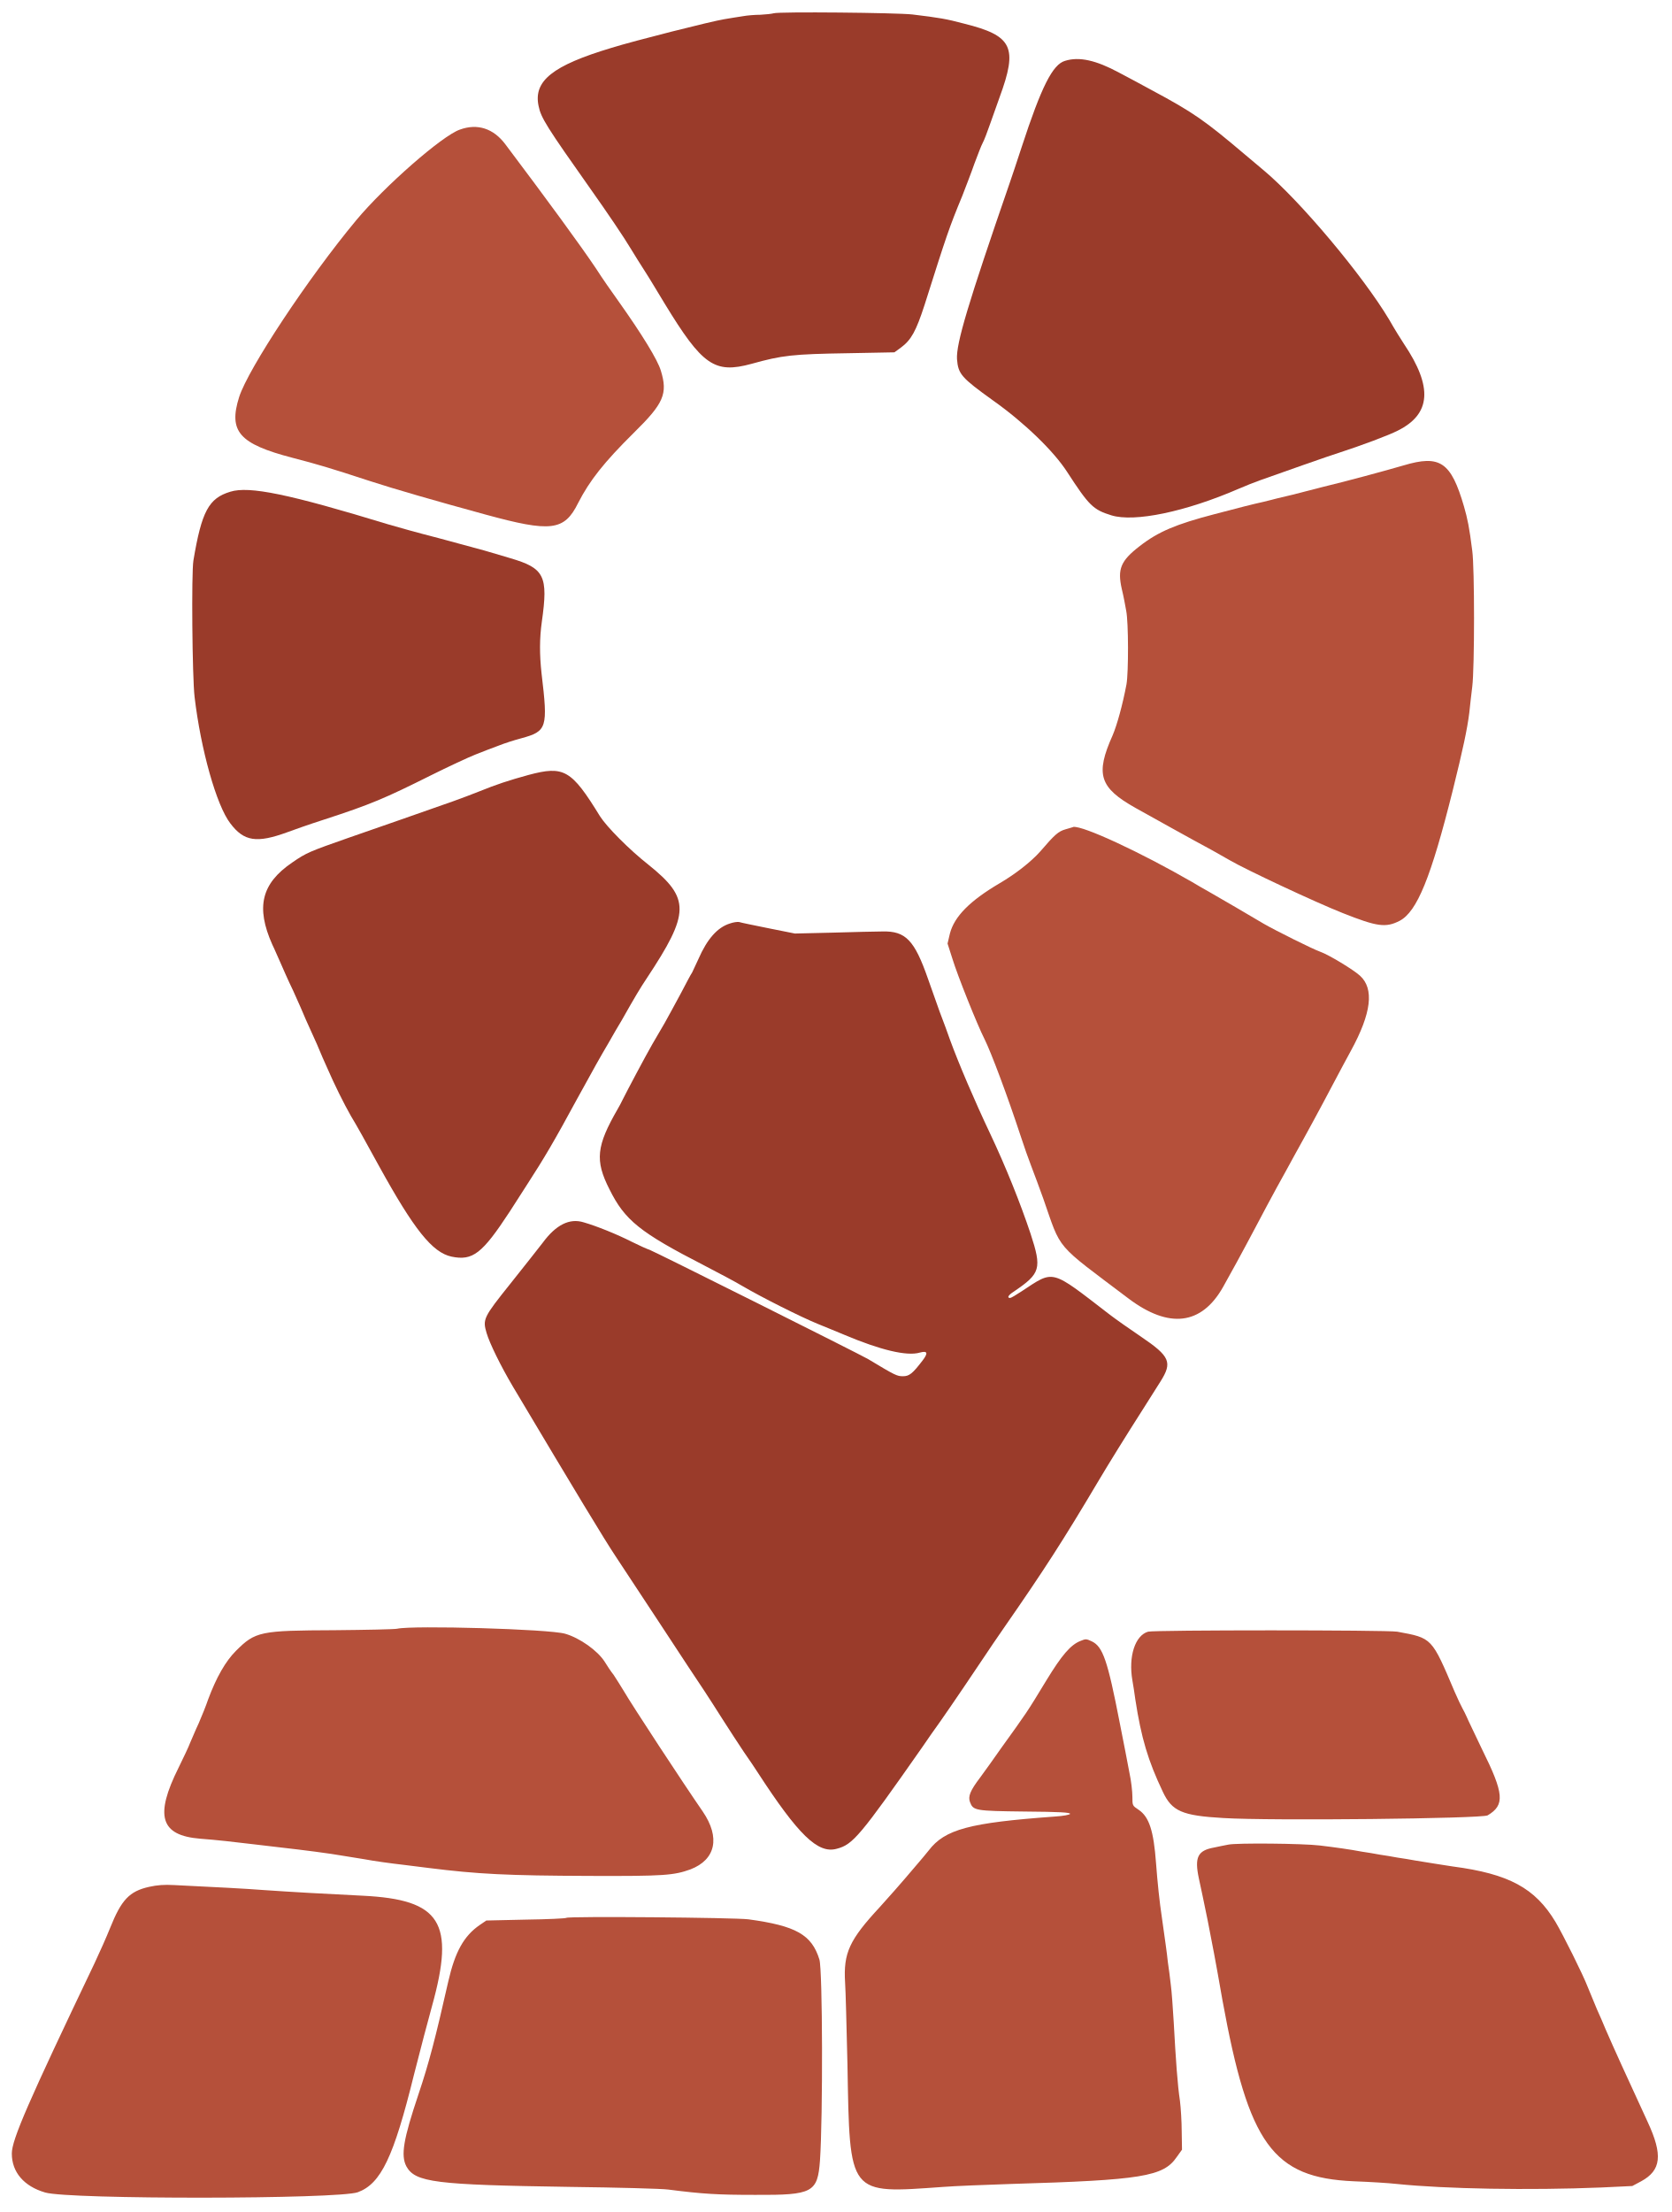
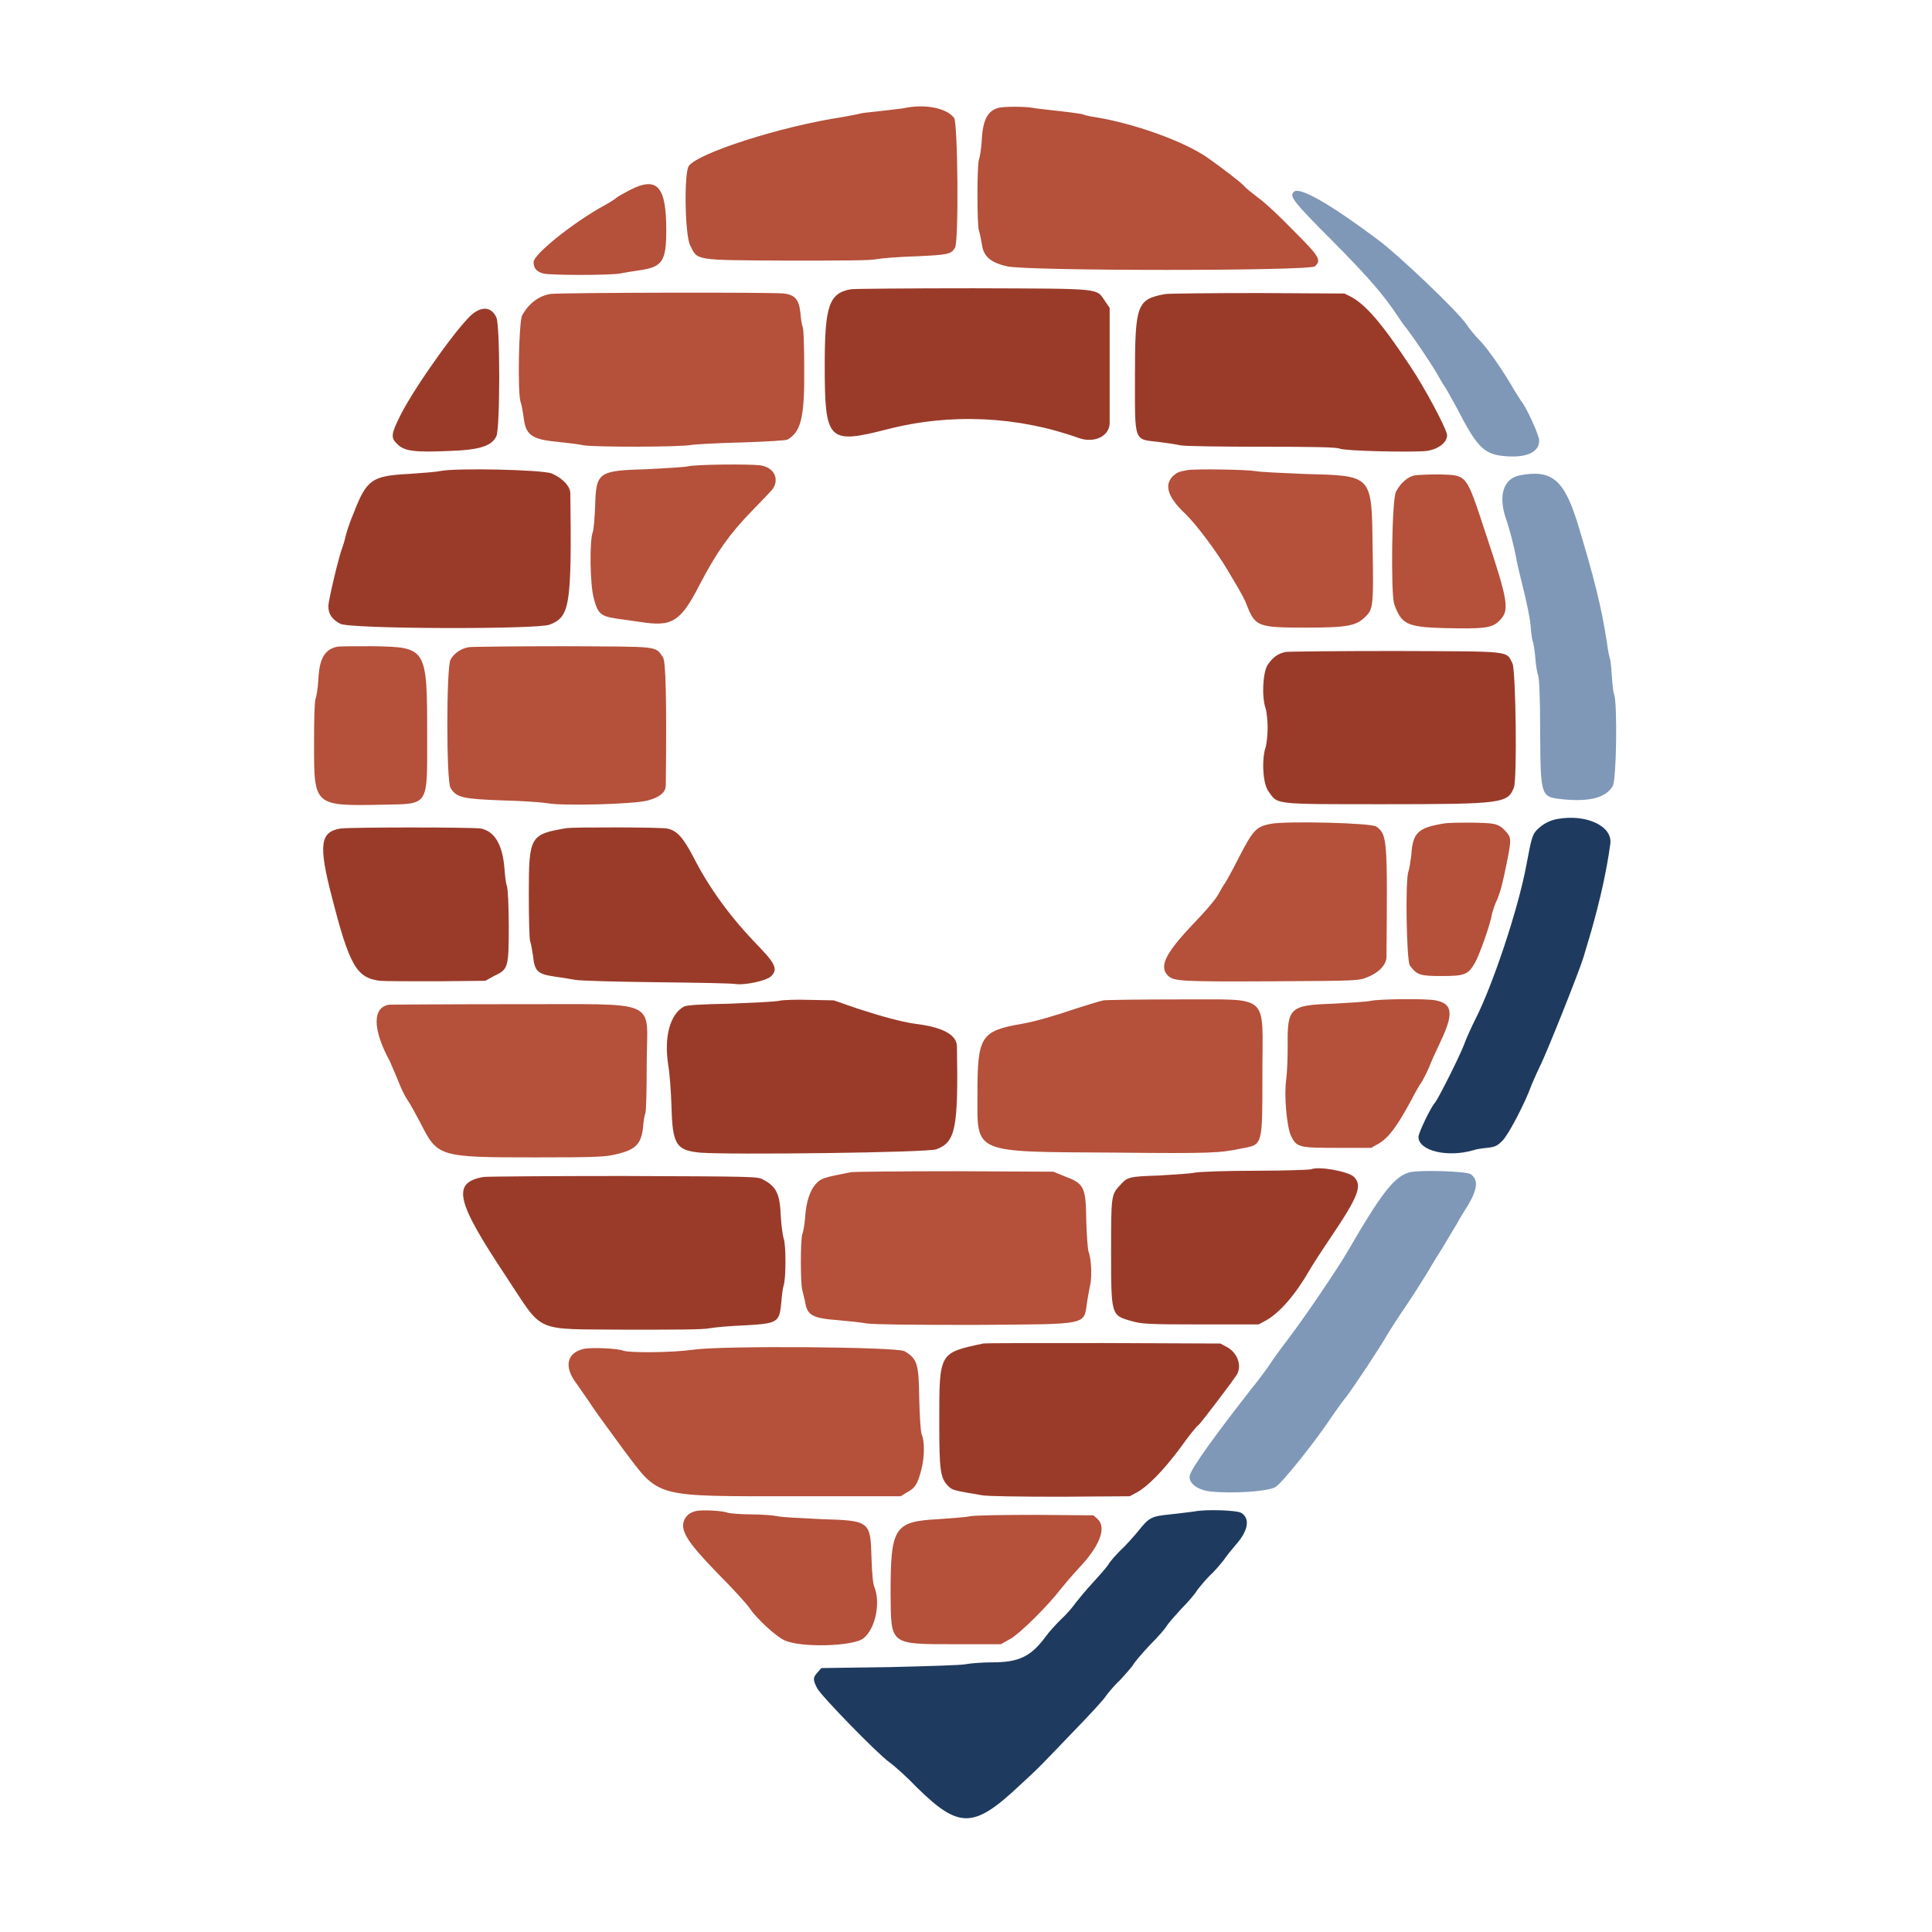
- <svg xmlns="http://www.w3.org/2000/svg" viewBox="1187 1102 566 749" width="566" height="749">
-   <path d="M 1342.7 1145.9 C 1336.7 1148, 1317.3 1165, 1307.7 1176.5 C 1291.3 1196.2, 1271.1 1226.8, 1268 1236.4 C 1264.3 1248.1, 1268 1252.3, 1286 1257 C 1294.5 1259.2, 1298.9 1260.5, 1312 1264.8 C 1320.9 1267.7, 1334.5 1271.6, 1351.3 1276.2 C 1373.6 1282.3, 1378.1 1281.8, 1382.8 1272.3 C 1386.7 1264.7, 1391.5 1258.6, 1401.7 1248.5 C 1411.8 1238.6, 1413.2 1235.3, 1410.8 1227.5 C 1409.7 1223.8, 1404.4 1215.2, 1396.6 1204.2 C 1394.3 1201, 1390.8 1196, 1388.9 1193 C 1383.6 1185.1, 1372.7 1170.2, 1358.1 1150.8 C 1354.1 1145.5, 1348.7 1143.7, 1342.7 1145.9 M 1662.3 1259.6 C 1656.5 1261.3, 1642.5 1265.1, 1635.3 1266.8 C 1632.5 1267.5, 1627.8 1268.7, 1624.8 1269.5 C 1621.7 1270.2, 1617.3 1271.3, 1615 1271.9 C 1610.9 1272.8, 1606.7 1273.9, 1598.3 1276.1 C 1585.3 1279.5, 1579.3 1282, 1573 1286.9 C 1566.5 1291.9, 1565.4 1294.7, 1566.9 1301.4 C 1567.5 1303.8, 1568.1 1307.1, 1568.4 1308.8 C 1569.2 1312.7, 1569.2 1329.8, 1568.5 1333.7 C 1567.2 1340.6, 1565.3 1347.5, 1563.8 1351 C 1557.9 1364.2, 1559.3 1368.7, 1571.6 1375.6 C 1577 1378.6, 1590.4 1386.1, 1597.5 1389.9 C 1600.1 1391.4, 1602.8 1392.9, 1603.5 1393.3 C 1608.8 1396.4, 1632.2 1407.4, 1641.8 1411.2 C 1653.4 1415.8, 1656.3 1416.2, 1661 1413.8 C 1666.9 1410.7, 1671.6 1399.2, 1679 1369.6 C 1682.5 1355.5, 1683.9 1348.9, 1684.6 1343.3 C 1684.8 1341.1, 1685.3 1337.1, 1685.6 1334.5 C 1686.4 1328.2, 1686.4 1294.2, 1685.6 1288.5 C 1684.6 1280.5, 1684 1277.7, 1682.8 1273.5 C 1678.4 1258.4, 1674.7 1255.9, 1662.3 1259.6 M 1547.9 1382.8 C 1545.4 1383.5, 1544.2 1384.6, 1539.3 1390.3 C 1536.1 1393.9, 1530.8 1398, 1525.5 1401.1 C 1515.5 1407, 1510.2 1412.3, 1508.7 1418.1 L 1507.9 1421.5 1509.5 1426.5 C 1511.3 1432.4, 1518 1449.1, 1520.4 1453.8 C 1522.7 1458.4, 1528.3 1473.4, 1532.6 1486.5 C 1533.7 1489.9, 1535.4 1494.7, 1536.3 1497 C 1537.2 1499.3, 1539 1504.2, 1540.3 1507.8 C 1546.6 1525.8, 1543.9 1522.6, 1569.2 1541.7 C 1582.9 1552, 1593.9 1550.7, 1601.2 1537.8 C 1603.2 1534.3, 1607.9 1525.7, 1612.5 1517 C 1614.6 1513, 1617.7 1507.2, 1619.4 1504.1 C 1621.1 1501, 1623.9 1496, 1625.5 1493 C 1627.2 1490, 1629.9 1485, 1631.6 1481.9 C 1633.3 1478.8, 1636.4 1473, 1638.5 1469 C 1640.6 1465, 1643.3 1460, 1644.5 1457.8 C 1651.5 1445, 1652.4 1436.8, 1647.6 1432.4 C 1645.3 1430.3, 1637 1425.3, 1634.2 1424.3 C 1631.8 1423.5, 1618.8 1417, 1615 1414.8 C 1610.5 1412.1, 1600 1406, 1596.5 1404 C 1594.7 1403, 1592.1 1401.5, 1590.8 1400.7 C 1573.1 1390.5, 1553.9 1381.6, 1550.5 1382 C 1550.4 1382.1, 1549.2 1382.4, 1547.9 1382.8 M 1321.5 1653.5 C 1320.6 1653.7, 1311 1653.9, 1300.3 1654 C 1275.1 1654.1, 1273.5 1654.4, 1266.9 1661 C 1263.4 1664.5, 1260.3 1669.9, 1257.5 1677.4 C 1256.8 1679.5, 1255.3 1683.2, 1254.3 1685.5 C 1253.2 1687.8, 1252 1690.8, 1251.4 1692.1 C 1250.9 1693.5, 1249.1 1697.2, 1247.5 1700.5 C 1239.3 1716.9, 1241.3 1723.5, 1254.8 1724.6 C 1260.2 1725, 1266.4 1725.7, 1273 1726.5 C 1275.3 1726.8, 1279.2 1727.2, 1281.5 1727.5 C 1290.2 1728.5, 1298.2 1729.5, 1303.9 1730.5 C 1305.6 1730.8, 1308.4 1731.2, 1310.1 1731.5 C 1313.9 1732.2, 1318.9 1732.9, 1324.1 1733.5 C 1326.3 1733.8, 1329.9 1734.2, 1332.1 1734.5 C 1348.8 1736.6, 1358.8 1737.1, 1386.8 1737.2 C 1412 1737.3, 1415.2 1737, 1420.8 1735 C 1429.4 1731.7, 1431 1724.2, 1425 1715.4 C 1418.5 1706, 1401.1 1679.5, 1398.2 1674.5 C 1397.1 1672.7, 1395.6 1670.3, 1394.8 1669.1 C 1393.9 1668, 1392.6 1666, 1391.8 1664.7 C 1389.4 1660.9, 1383.3 1656.6, 1378.4 1655.2 C 1373 1653.6, 1326.7 1652.3, 1321.5 1653.5 M 1575.8 1654.5 C 1571.4 1655.8, 1569.1 1662.9, 1570.5 1671 C 1570.8 1672.5, 1571.2 1675.4, 1571.5 1677.5 C 1573.5 1690.5, 1575.8 1698.2, 1580.8 1708.7 C 1583.9 1715.3, 1587.3 1716.8, 1601.3 1717.6 C 1617.4 1718.6, 1688.8 1717.8, 1690.8 1716.7 C 1696.7 1713.2, 1696.4 1709.4, 1688.9 1694.3 C 1686.4 1689, 1684 1684.1, 1683.7 1683.3 C 1683.3 1682.4, 1682.7 1681.2, 1682.3 1680.5 C 1681.9 1679.8, 1680.7 1677.3, 1679.7 1675 C 1671.8 1656.4, 1672.1 1656.7, 1660.2 1654.5 C 1656.5 1653.9, 1578 1653.9, 1575.8 1654.5 M 1553 1657.6 C 1549.6 1658.9, 1546.6 1662.4, 1541.3 1671.1 C 1534.7 1682, 1534.7 1681.9, 1526 1694 C 1523.8 1697.2, 1520.6 1701.6, 1519 1703.8 C 1515.5 1708.4, 1514.8 1710.3, 1515.5 1712.2 C 1516.6 1715.1, 1517.2 1715.2, 1534.1 1715.4 C 1545.8 1715.5, 1549.5 1715.7, 1549.4 1716.2 C 1549.2 1716.5, 1547.3 1716.9, 1544.2 1717.1 C 1515.3 1719.2, 1507 1721.4, 1501.5 1728.6 C 1500.5 1729.8, 1499 1731.7, 1498 1732.8 C 1491.4 1740.6, 1487.8 1744.6, 1485 1747.7 C 1474.6 1758.9, 1472.6 1763.3, 1473.2 1773.3 C 1473.4 1776, 1473.7 1788.5, 1474 1801 C 1474.8 1845.7, 1474.1 1844.8, 1506.5 1842.5 C 1510.2 1842.2, 1520.6 1841.8, 1529.5 1841.5 C 1573.7 1840.2, 1581 1839, 1585.5 1832.4 L 1587.3 1829.9 1587.2 1823.8 C 1587.2 1820.5, 1586.9 1815.7, 1586.6 1813.3 C 1585.8 1808.1, 1585.2 1799.6, 1584.5 1786.8 C 1584.2 1781.8, 1583.8 1776.1, 1583.5 1774 C 1583.3 1771.9, 1582.8 1768.5, 1582.5 1766.3 C 1582.1 1762.5, 1581.7 1760, 1580.5 1751.4 C 1579.7 1746.1, 1579 1739.5, 1578.5 1732.8 C 1577.7 1722, 1576.2 1717.2, 1572.6 1714.8 C 1570.5 1713.4, 1570.5 1713.4, 1570.5 1710.4 C 1570.5 1708.7, 1570.1 1705, 1569.5 1702.3 C 1569 1699.5, 1567.5 1691.9, 1566.2 1685.3 C 1562.1 1664.2, 1560.5 1659.6, 1556.8 1657.8 C 1554.9 1656.9, 1554.7 1656.9, 1553 1657.6 M 1603 1726.6 C 1601.8 1726.8, 1599.6 1727.3, 1598.1 1727.6 C 1592.6 1728.6, 1591.5 1730.9, 1593 1738 C 1593.6 1740.6, 1594.9 1747, 1596 1752.3 C 1597.7 1761.1, 1598.4 1764.4, 1601 1779.3 C 1609.9 1828.1, 1618 1839.4, 1645.5 1840.6 C 1650.9 1840.8, 1657.4 1841.2, 1660 1841.5 C 1676.5 1843.2, 1704.9 1843.7, 1729.3 1842.7 L 1739.8 1842.2 1742.8 1840.6 C 1749.6 1836.9, 1750.2 1831.7, 1745 1820.5 C 1737.3 1803.8, 1733.7 1795.9, 1730.7 1789 C 1730.1 1787.5, 1728.8 1784.5, 1727.8 1782.3 C 1726.9 1780.1, 1725.5 1776.7, 1724.7 1774.8 C 1723.1 1770.6, 1716.3 1757, 1713.8 1752.8 C 1706.9 1741.3, 1698 1736.5, 1679 1734 C 1677.2 1733.7, 1674.3 1733.3, 1672.6 1733 C 1670.9 1732.7, 1668.1 1732.3, 1666.4 1732 C 1664.7 1731.7, 1661.9 1731.2, 1660.3 1731 C 1658.6 1730.7, 1655.9 1730.2, 1654.3 1730 C 1652.6 1729.7, 1649.9 1729.2, 1648.3 1729 C 1644.1 1728.2, 1639 1727.5, 1634 1726.9 C 1628.2 1726.2, 1605.8 1726, 1603 1726.6 M 1237.5 1740.9 C 1230.8 1742.4, 1228.1 1745.3, 1224.3 1754.8 C 1223.1 1757.8, 1220.7 1763.2, 1219 1766.8 C 1196.6 1813.7, 1191 1826.5, 1191 1831.2 C 1191 1837.5, 1195.1 1842.3, 1202.3 1844.4 C 1210.3 1846.8, 1301.7 1846.7, 1308.2 1844.3 C 1316 1841.4, 1320.3 1832.5, 1327.2 1804.5 C 1329.5 1795.5, 1331.9 1786.3, 1333.3 1781.3 C 1341.2 1752.9, 1336.3 1745.2, 1309.8 1743.9 C 1297.3 1743.3, 1285.1 1742.6, 1276.5 1742 C 1270 1741.5, 1260.4 1741, 1246 1740.3 C 1242.6 1740.1, 1240.2 1740.3, 1237.5 1740.9 M 1378.8 1751.4 C 1378.6 1751.6, 1372.4 1751.9, 1365 1752 L 1351.7 1752.3 1349.5 1753.8 C 1344.1 1757.5, 1341.1 1762.9, 1338.8 1773 C 1334.5 1792, 1332.3 1800.5, 1328.7 1811.2 C 1323.6 1826.4, 1322.7 1831.8, 1324.6 1835.5 C 1327.6 1841, 1334.3 1841.8, 1380 1842.5 C 1396.1 1842.7, 1411.1 1843.1, 1413.3 1843.4 C 1425 1844.9, 1430 1845.2, 1442.8 1845.2 C 1462.3 1845.3, 1463.9 1844.4, 1464.7 1833.5 C 1465.7 1818.9, 1465.6 1769, 1464.5 1765.5 C 1461.9 1757.1, 1456.6 1754.1, 1440.5 1751.9 C 1436 1751.3, 1379.4 1750.8, 1378.8 1751.4" fill="#B5503A" fill-rule="evenodd" />
-   <path d="M 1449 1106.5 C 1448.3 1106.7, 1446.3 1106.9, 1444.5 1107 C 1442.8 1107, 1440.1 1107.2, 1438.5 1107.5 C 1437 1107.7, 1434.2 1108.2, 1432.3 1108.5 C 1427.9 1109.2, 1401.8 1115.8, 1394.1 1118.2 C 1374.1 1124.2, 1367.6 1129.4, 1369.4 1137.9 C 1370.2 1141.9, 1372.1 1144.9, 1387 1166 C 1392.6 1173.9, 1398.5 1182.6, 1400.8 1186.5 C 1401.9 1188.3, 1404 1191.7, 1405.5 1194 C 1407 1196.3, 1409.9 1201.2, 1412.1 1204.8 C 1424.9 1225.8, 1429 1228.6, 1441.5 1225.2 C 1451.9 1222.3, 1455.4 1221.9, 1474.3 1221.6 L 1489.9 1221.3 1492.1 1219.7 C 1495.6 1217.1, 1497.2 1214.2, 1500.1 1205.3 C 1507.7 1181.3, 1508.4 1179.2, 1512.9 1168.3 C 1514.1 1165.2, 1516 1160.3, 1517 1157.4 C 1518.1 1154.5, 1519.3 1151.3, 1519.8 1150.4 C 1520.3 1149.5, 1521.4 1146.6, 1522.3 1144 C 1523.2 1141.4, 1524.7 1137.3, 1525.5 1135 C 1531.8 1117.9, 1529.9 1114.1, 1513.5 1110 C 1507.5 1108.4, 1505.1 1108, 1496 1106.9 C 1490.8 1106.3, 1450.7 1105.9, 1449 1106.5 M 1547.7 1122.6 C 1543.5 1123.8, 1539.7 1131.3, 1533 1151.8 C 1531.4 1156.7, 1529.6 1162.1, 1529 1163.8 C 1514.8 1204.9, 1510.8 1218.3, 1511.1 1223.6 C 1511.5 1228.7, 1512.6 1229.9, 1523.3 1237.6 C 1533.9 1245.1, 1543.9 1254.8, 1548.4 1261.8 C 1555.8 1273.2, 1557.2 1274.6, 1563.4 1276.5 C 1571.2 1278.9, 1588.5 1275.3, 1606.5 1267.5 C 1608.6 1266.6, 1611.8 1265.3, 1613.8 1264.6 C 1619.4 1262.6, 1638.1 1256, 1640.5 1255.3 C 1647.9 1252.9, 1657.3 1249.4, 1660.4 1247.8 C 1671.6 1242.2, 1672.3 1233.1, 1662.5 1218.5 C 1661.5 1217, 1659.2 1213.3, 1657.5 1210.3 C 1648.5 1195.2, 1627.2 1169.9, 1615 1159.7 C 1613.2 1158.2, 1610.4 1155.8, 1608.7 1154.4 C 1595 1142.8, 1591.2 1140.1, 1577 1132.5 C 1573.6 1130.6, 1568.6 1128, 1566 1126.6 C 1558.2 1122.4, 1552.5 1121.1, 1547.7 1122.6 M 1265 1268.5 C 1257.7 1270.7, 1255.3 1275.1, 1252.5 1291.8 C 1251.8 1295.9, 1252.1 1331.3, 1252.9 1338 C 1255 1355.8, 1260.3 1374.7, 1265 1380.8 C 1269.6 1386.9, 1273.9 1387.6, 1284.3 1383.8 C 1285.9 1383.2, 1291.5 1381.2, 1296.8 1379.5 C 1312.5 1374.4, 1317.4 1372.3, 1332.8 1364.6 C 1338.8 1361.6, 1345.7 1358.4, 1348 1357.5 C 1350.3 1356.6, 1353.8 1355.2, 1355.8 1354.5 C 1357.8 1353.7, 1361.2 1352.6, 1363.5 1352 C 1372.3 1349.6, 1372.6 1348.5, 1370.4 1330 C 1369.7 1323.6, 1369.7 1318.2, 1370.5 1312.5 C 1372.7 1297, 1371.4 1294.4, 1359.8 1291 C 1356.7 1290.1, 1352.8 1288.9, 1351 1288.4 C 1349.2 1287.9, 1342.2 1286, 1335.5 1284.2 C 1328.8 1282.5, 1321 1280.3, 1318.3 1279.5 C 1284.9 1269.3, 1271.4 1266.5, 1265 1268.5 M 1366 1364.4 C 1359.4 1366.2, 1354.9 1367.7, 1349.5 1369.9 C 1347.2 1370.8, 1343.1 1372.4, 1340.5 1373.3 C 1331.5 1376.5, 1314.2 1382.5, 1305 1385.7 C 1291.9 1390.3, 1290.8 1390.7, 1285.9 1394.1 C 1275.5 1401.2, 1273.6 1409.2, 1279.2 1421.8 C 1280 1423.4, 1281.1 1426.1, 1281.9 1427.8 C 1282.6 1429.4, 1284.5 1433.8, 1286.3 1437.5 C 1288 1441.2, 1289.9 1445.6, 1290.6 1447.3 C 1291.3 1448.9, 1293 1452.6, 1294.3 1455.5 C 1295.5 1458.4, 1297.1 1462.1, 1297.9 1463.8 C 1300.1 1468.9, 1303.4 1475.6, 1305.8 1479.8 C 1308.1 1483.6, 1310.4 1487.8, 1315.4 1496.9 C 1327.2 1518.3, 1333.4 1526.1, 1339.9 1527.5 C 1347.1 1529, 1350.3 1526.5, 1359.6 1512.3 C 1361.4 1509.5, 1364.1 1505.3, 1365.7 1502.8 C 1371.2 1494.3, 1374.6 1488.6, 1382.5 1474 C 1388.2 1463.6, 1390.4 1459.7, 1393 1455.3 C 1394.4 1452.8, 1396.5 1449.2, 1397.6 1447.4 C 1402 1439.6, 1403.8 1436.6, 1406 1433.3 C 1420.7 1411.1, 1420.8 1406.2, 1406.6 1394.8 C 1400 1389.6, 1392.5 1382, 1390.2 1378.4 C 1380.5 1362.6, 1378 1361.2, 1366 1364.4 M 1434.2 1414.7 C 1430 1416, 1426.5 1419.9, 1423.5 1426.8 C 1422.6 1428.7, 1421.7 1430.7, 1421.4 1431.3 C 1421 1431.8, 1419.3 1435.1, 1417.5 1438.5 C 1415.7 1441.9, 1413.2 1446.4, 1412.1 1448.4 C 1410.9 1450.4, 1409.1 1453.6, 1407.9 1455.6 C 1405.6 1459.6, 1399.5 1471.1, 1397.9 1474.3 C 1397.4 1475.4, 1396.6 1476.8, 1396.2 1477.5 C 1389 1490, 1388.4 1494.9, 1393.4 1504.7 C 1398.6 1515.2, 1403.7 1519.3, 1425.5 1530.5 C 1430.3 1533, 1436.2 1536.1, 1438.5 1537.5 C 1445 1541.3, 1458.1 1547.9, 1464 1550.3 C 1466.9 1551.5, 1470.9 1553.1, 1473 1554 C 1485.1 1559.1, 1494.1 1561.3, 1498.5 1560 C 1501.1 1559.3, 1501.4 1560.1, 1499.5 1562.6 C 1496 1567.2, 1494.9 1568, 1492.8 1568 C 1490.8 1568, 1490.3 1567.8, 1481 1562.2 C 1477.5 1560.2, 1408.7 1525.8, 1407 1525.2 C 1406.3 1525, 1403.6 1523.8, 1401 1522.5 C 1395.9 1519.9, 1388.9 1517.1, 1384.7 1515.9 C 1379.9 1514.4, 1375.3 1516.7, 1370.8 1522.8 C 1369.3 1524.7, 1364.4 1531, 1359.9 1536.6 C 1350.7 1548.1, 1350.4 1548.7, 1351.8 1553.4 C 1352.8 1556.8, 1356.5 1564.4, 1360.7 1571.5 C 1382.2 1607.6, 1391.7 1623.3, 1395.5 1629 C 1396.3 1630.2, 1402.8 1640.1, 1410 1651 C 1417.1 1661.9, 1424.1 1672.4, 1425.5 1674.5 C 1426.9 1676.6, 1429.7 1681, 1431.8 1684.3 C 1433.9 1687.6, 1437.1 1692.5, 1438.9 1695.2 C 1440.8 1697.9, 1442.8 1700.9, 1443.5 1702 C 1457.4 1723.4, 1464 1729.8, 1470.4 1728 C 1475.8 1726.6, 1478.2 1723.8, 1499.2 1693.8 C 1501.1 1691, 1503.9 1687, 1505.5 1684.8 C 1508.4 1680.7, 1518.7 1665.5, 1521 1662 C 1521.7 1660.9, 1524.5 1656.8, 1527.2 1652.9 C 1540.6 1633.6, 1547 1623.7, 1559.1 1603.3 C 1562.3 1597.9, 1568.3 1588.2, 1574.5 1578.5 C 1576.3 1575.6, 1578.8 1571.7, 1580 1569.8 C 1584.1 1563.3, 1583.3 1561.3, 1573.4 1554.6 C 1569.7 1552.1, 1565 1548.8, 1562.9 1547.2 C 1542.5 1531.5, 1544.2 1531.9, 1532.9 1539.3 C 1531.1 1540.5, 1529.4 1541.5, 1529.1 1541.5 C 1527.9 1541.5, 1528.5 1540.5, 1530.4 1539.3 C 1539.4 1533.2, 1539.9 1531.6, 1536 1519.7 C 1532.6 1509.5, 1527.6 1497, 1522.3 1485.8 C 1517 1474.6, 1511.7 1462.2, 1508.7 1454 C 1508.1 1452.2, 1506.5 1447.9, 1505.2 1444.5 C 1504 1441.1, 1502.2 1436.1, 1501.3 1433.5 C 1496.7 1420.3, 1493.7 1417.2, 1485.8 1417.4 C 1483.6 1417.4, 1476 1417.6, 1469 1417.8 L 1456.2 1418.1 1447.2 1416.3 C 1442.3 1415.3, 1437.8 1414.4, 1437.3 1414.2 C 1436.7 1414.1, 1435.3 1414.3, 1434.2 1414.7" fill="#9A3B2A" fill-rule="evenodd" />
+ <svg xmlns="http://www.w3.org/2000/svg" viewBox="566.5 63.7 404.8 404.8" width="404.8" height="404.8">
+   <path d="M 892.8 235.3 C 891.1 235.6, 889.7 236.4, 888.5 237.6 C 887.6 238.6, 887.4 239.1, 886.3 245 C 884.6 254.2, 879.2 270.3, 875.6 277.3 C 874.8 278.9, 873.7 281.3, 873.2 282.7 C 872.2 285.3, 867.9 293.8, 867.2 294.7 C 866.3 295.6, 863.7 301.1, 863.7 301.9 C 863.7 304.8, 869.7 306.3, 875.2 304.7 C 875.7 304.5, 877 304.3, 878.1 304.2 C 879.8 304, 880.2 303.8, 881.3 302.7 C 882.6 301.4, 886.1 294.7, 887.4 291 C 887.9 289.8, 888.7 288.1, 889.1 287.2 C 890.3 285, 897.4 267.2, 898.3 264.2 C 898.7 262.9, 899.4 260.5, 899.9 258.8 C 901.8 252.1, 903.1 246.3, 903.9 240.5 C 904.4 236.8, 898.9 234.2, 892.8 235.3 M 816.7 380.4 C 815.8 380.5, 813.6 380.8, 811.7 381 C 807.7 381.4, 807.3 381.6, 804.9 384.6 C 803.9 385.8, 802.3 387.6, 801.3 388.5 C 800.4 389.4, 799.1 390.8, 798.6 391.7 C 798 392.5, 796.5 394.2, 795.3 395.5 C 794.1 396.8, 792.6 398.6, 791.9 399.5 C 791.3 400.4, 789.9 402, 788.8 403 C 787.8 404, 786.3 405.6, 785.6 406.6 C 782.5 410.8, 780 412, 774.4 412 C 772.3 412, 769.8 412.2, 768.8 412.4 C 767.9 412.6, 761 412.8, 752.9 413 L 738.6 413.2 737.8 414.1 C 736.8 415.2, 736.8 415.6, 737.7 417.4 C 738.5 419, 750.3 431.1, 752.8 432.9 C 753.8 433.6, 756.5 436, 758.8 438.4 C 767.4 446.8, 770.5 446.8, 779.8 438.1 C 784.7 433.6, 784 434.2, 791.6 426.3 C 794.7 423.1, 797.8 419.8, 798.4 418.8 C 799.1 417.9, 800.3 416.5, 801.2 415.7 C 802 414.8, 803.2 413.5, 803.8 412.7 C 804.3 411.8, 806 409.9, 807.5 408.3 C 809 406.8, 810.6 405, 811 404.3 C 811.4 403.7, 812.8 402.1, 814 400.8 C 815.2 399.6, 816.8 397.8, 817.4 396.8 C 818.1 395.9, 819.2 394.6, 820 393.8 C 820.8 393.1, 822 391.7, 822.8 390.7 C 823.5 389.7, 824.7 388.2, 825.4 387.4 C 828 384.5, 828.5 381.9, 826.6 380.7 C 825.7 380.1, 818.9 379.9, 816.7 380.4" fill="#1F3A5F" fill-rule="evenodd" />
+   <path d="M 837.6 103.9 C 836.6 104.8, 837.4 105.9, 845.8 114.3 C 853.5 122.1, 856.3 125.4, 859.2 129.7 C 859.7 130.5, 860.6 131.8, 861.2 132.5 C 862.8 134.6, 866.4 139.9, 867.7 142.2 C 868.3 143.3, 869 144.4, 869.2 144.7 C 869.4 144.9, 870.5 147, 871.7 149.1 C 875.8 157.1, 877.3 158.7, 881.1 159.2 C 886 159.8, 889 158.6, 889 156 C 889 154.9, 886.3 149, 885.2 147.7 C 885 147.4, 884.4 146.4, 883.8 145.5 C 881.9 142.1, 878.5 137.1, 876.7 135.2 C 875.6 134.1, 874.3 132.5, 873.8 131.7 C 871.8 128.8, 859.7 117.3, 855.3 114 C 845.3 106.5, 838.7 102.7, 837.6 103.9 M 884.9 163.3 C 881.5 164, 880.4 167.5, 882 172.3 C 882.8 174.5, 883.8 178.5, 884.2 180.7 C 884.3 181.5, 885 184.4, 885.7 187.2 C 886.4 190, 887.1 193.4, 887.2 194.8 C 887.3 196.3, 887.5 197.8, 887.7 198.2 C 887.8 198.6, 888.1 200.2, 888.2 201.7 C 888.3 203.2, 888.6 204.8, 888.8 205.3 C 889 205.9, 889.2 209.8, 889.2 217.3 C 889.3 230.9, 889.3 230.7, 894.2 231.2 C 899.7 231.7, 903 230.8, 904.4 228.4 C 905.2 227.2, 905.4 211, 904.7 209.2 C 904.5 208.7, 904.3 206.8, 904.2 205.1 C 904.1 203.3, 903.9 201.8, 903.8 201.6 C 903.7 201.4, 903.4 200, 903.2 198.4 C 902.1 191.1, 900.5 184.7, 897 173.2 C 894.2 164.2, 891.6 162, 884.9 163.3 M 862 309.3 C 858.8 310, 856.1 313.4, 848.8 326 C 846.9 329.3, 839.8 339.8, 836.8 343.7 C 835.4 345.6, 833.4 348.2, 832.6 349.5 C 831.7 350.8, 830.1 353, 829 354.3 C 821.1 364.4, 816.2 371.2, 815.8 372.8 C 815.4 374.4, 817.4 375.9, 820.1 376.2 C 824.8 376.7, 832.1 376.2, 833.7 375.3 C 835.1 374.5, 842.3 365.5, 845.9 360 C 846.6 359, 847.8 357.3, 848.7 356.2 C 850.4 353.9, 855.4 346.4, 856.9 343.8 C 857.4 342.9, 859.4 339.8, 861.3 337 C 863.2 334.2, 865.2 330.9, 865.9 329.8 C 866.5 328.7, 867.8 326.6, 868.7 325.2 C 869.6 323.7, 870.9 321.5, 871.7 320.2 C 872.4 318.9, 873.5 317.1, 874.1 316.2 C 876.1 312.8, 876.3 310.8, 874.6 309.7 C 873.7 309.1, 864.1 308.8, 862 309.3" fill="#7F98B8" fill-rule="evenodd" />
+   <path d="M 744.8 124.3 C 740.2 125.1, 739.3 127.8, 739.3 140.2 C 739.3 156.1, 740 156.8, 752.2 153.7 C 765.6 150.2, 779.8 150.9, 792.6 155.5 C 795.8 156.6, 799 155.1, 799 152.3 C 799 151.7, 799 146, 799 139.7 L 799 128.2 798.1 126.9 C 796.1 124, 798 124.2, 770.5 124.1 C 757.1 124.1, 745.5 124.2, 744.8 124.3 M 810.7 125.3 C 804.7 126.4, 804.3 127.4, 804.3 142.6 C 804.3 156.5, 804 155.7, 809.3 156.3 C 810.9 156.5, 812.9 156.8, 813.8 157 C 814.8 157.2, 822.4 157.3, 830.9 157.3 C 841.8 157.3, 846.6 157.4, 847.2 157.7 C 848.3 158.2, 862 158.5, 865.3 158.2 C 867.7 157.9, 869.7 156.5, 869.7 154.9 C 869.7 153.7, 865 144.9, 861.9 140.3 C 856 131.4, 852.7 127.6, 849.6 125.9 L 848.2 125.2 830.2 125.1 C 820.3 125.1, 811.5 125.2, 810.7 125.3 M 665.6 129.4 C 662.8 131.6, 653.7 144.3, 650.5 150.5 C 648.4 154.7, 648.3 155.4, 649.8 156.8 C 651.2 158.2, 653.3 158.5, 660.3 158.2 C 666.9 158, 669.5 157.2, 670.5 155.1 C 671.3 153.4, 671.3 131.9, 670.5 130.2 C 669.5 128.1, 667.7 127.8, 665.6 129.4 M 658.7 162.4 C 657.8 162.6, 654.9 162.8, 652.1 163 C 644.4 163.4, 643.3 164.2, 640.6 171.2 C 639.9 172.8, 639.2 174.9, 639 175.7 C 638.8 176.6, 638.5 177.7, 638.3 178.2 C 637.5 180.2, 635.3 189.5, 635.3 190.7 C 635.3 192.4, 636.1 193.5, 637.8 194.4 C 639.8 195.5, 678.6 195.6, 681.6 194.6 C 685.9 193, 686.3 190.7, 686 167.1 C 686 165.6, 684.4 163.9, 682.1 162.9 C 680 162.1, 662 161.7, 658.7 162.4 M 835.9 200.3 C 834.3 200.6, 833.2 201.4, 832.1 203 C 831.1 204.6, 830.8 209.7, 831.7 212.2 C 831.9 212.9, 832.1 214.7, 832.1 216.2 C 832.1 217.6, 831.9 219.4, 831.7 220.2 C 830.8 222.8, 831.1 227.8, 832.2 229.4 C 834.3 232.3, 832.7 232.2, 856.5 232.2 C 881.4 232.2, 882.4 232, 883.7 228.7 C 884.4 226.9, 884.1 204.2, 883.4 202.7 C 882 200, 883.6 200.2, 859 200.1 C 847 200.1, 836.6 200.2, 835.9 200.3 M 637.8 237.3 C 633.6 238, 633.2 240.7, 636 251.5 C 639.7 266, 641.2 268.6, 646.1 269.2 C 647.2 269.3, 652.7 269.3, 658.2 269.3 L 668.2 269.2 670 268.2 C 673 266.8, 673.1 266.5, 673.1 257.6 C 673.1 253.4, 672.9 249.8, 672.7 249.3 C 672.5 248.8, 672.3 247.2, 672.2 245.7 C 671.8 240.6, 670.1 237.9, 667.3 237.3 C 665.6 237, 639.8 237, 637.8 237.3 M 685.3 237.2 C 677.5 238.5, 677.3 238.9, 677.3 251.1 C 677.3 256.1, 677.4 260.6, 677.6 261 C 677.8 261.5, 678 262.9, 678.2 264.1 C 678.5 267.2, 679.2 267.8, 682.6 268.3 C 684 268.5, 686 268.8, 687 269 C 688 269.2, 695.7 269.4, 704 269.5 C 712.3 269.6, 719.9 269.7, 720.8 269.9 C 722.8 270.1, 727 269.2, 728 268.3 C 729.6 266.8, 729 265.6, 724.9 261.4 C 719.6 255.9, 715.1 249.8, 711.8 243.3 C 709.6 239.1, 708.3 237.7, 706.3 237.3 C 704.9 237, 687 237, 685.3 237.2 M 729.7 273.4 C 728.8 273.6, 724.2 273.8, 719.3 274 C 713.5 274.1, 710.3 274.3, 709.8 274.6 C 706.9 276.2, 705.6 280.9, 706.5 286.8 C 706.8 288.4, 707.1 292.5, 707.2 295.7 C 707.4 303.5, 708.2 304.7, 713.1 305.2 C 719.1 305.7, 761.1 305.2, 762.7 304.5 C 766.7 303, 767.3 300.2, 767 283 C 767 280.5, 764 278.9, 758.2 278.2 C 755.4 277.8, 751.3 276.7, 746.1 275 L 741.2 273.3 736.2 273.2 C 733.4 273.1, 730.5 273.2, 729.7 273.4 M 841.2 308.7 C 840.8 308.8, 835.6 309, 829.5 309 C 823.5 309, 817.8 309.2, 816.8 309.4 C 815.9 309.6, 812.5 309.8, 809.3 310 C 803.2 310.2, 802.7 310.3, 801.3 311.9 C 799.3 314, 799.3 314.1, 799.3 325.9 C 799.3 339.4, 799.3 339.3, 803.6 340.5 C 805.6 341.1, 807.1 341.2, 818 341.2 L 830.2 341.2 831.7 340.4 C 834.6 338.8, 837.9 335, 840.9 329.8 C 841.4 328.9, 843.4 325.8, 845.3 323 C 851.1 314.4, 852 312.1, 850.2 310.3 C 849 309.1, 842.7 308, 841.2 308.7 M 667.8 310.3 C 661.1 311.5, 662 315.3, 672.5 331.1 C 680.6 343.3, 677.9 342.1, 697.7 342.3 C 708.2 342.3, 713.8 342.3, 715.2 342 C 716.3 341.8, 719.6 341.5, 722.5 341.4 C 729.5 341, 729.8 340.8, 730.2 336.6 C 730.3 335.3, 730.5 333.6, 730.7 333 C 731.2 331.5, 731.2 324.5, 730.7 323.2 C 730.5 322.6, 730.2 320.5, 730.1 318.6 C 729.9 313.8, 729.2 312.3, 726.3 310.8 C 725.2 310.2, 723.8 310.2, 697.2 310.1 C 681.8 310.1, 668.6 310.2, 667.8 310.3 M 772.5 345.2 C 763.2 347.2, 763.3 347, 763.3 361.7 C 763.3 371.8, 763.5 373.4, 765.2 375.1 C 766 375.9, 766.3 376, 772.3 377 C 773.4 377.2, 780.2 377.3, 788.7 377.3 L 803.2 377.2 804.7 376.4 C 806.9 375.2, 810.1 372, 813.7 367.2 C 815.4 364.8, 817.2 362.5, 817.7 362.2 C 818.4 361.5, 824.7 353.2, 825.6 351.8 C 826.8 349.9, 825.8 347.1, 823.5 345.9 L 822.2 345.2 797.7 345.1 C 784.2 345.1, 772.9 345.1, 772.5 345.2" fill="#9A3B2A" fill-rule="evenodd" />
+   <path d="M 755.7 86.4 C 754.8 86.5, 752.6 86.8, 750.7 87 C 748.7 87.2, 746.9 87.4, 746.7 87.5 C 746.4 87.6, 744.8 87.9, 743.2 88.2 C 729.9 90.2, 712.7 95.8, 710.8 98.5 C 709.8 100.1, 710 112.9, 711.1 115.1 C 712.7 118.3, 711.7 118.2, 731.2 118.3 C 742.9 118.3, 748.8 118.3, 750.2 118 C 751.3 117.8, 755 117.5, 758.5 117.4 C 765 117.1, 765.8 117, 766.6 115.6 C 767.4 114.4, 767.2 89.4, 766.4 88.4 C 764.8 86.3, 760.2 85.4, 755.7 86.4 M 776.2 86.2 C 773.6 86.6, 772.4 88.6, 772.2 93.1 C 772.1 94.9, 771.8 96.7, 771.6 97.2 C 771.2 98.4, 771.2 110.8, 771.6 112 C 771.8 112.5, 772 113.7, 772.2 114.7 C 772.5 117.4, 774 118.7, 777.5 119.5 C 781.6 120.5, 840.9 120.5, 842 119.5 C 843.4 118.2, 843 117.5, 837.6 112.1 C 834.8 109.2, 831.5 106.1, 830.2 105.2 C 828.9 104.2, 827.5 103.1, 827.2 102.7 C 826.5 101.9, 822.7 99, 819.6 96.8 C 814.6 93.3, 804 89.5, 795.7 88.2 C 794.8 88.1, 793.7 87.8, 793.2 87.6 C 792.6 87.5, 790.6 87.2, 788.7 87 C 786.7 86.8, 784.4 86.5, 783.5 86.4 C 781.8 86, 778 86, 776.2 86.2 M 698.5 103.5 C 697.2 104.2, 695.9 104.9, 695.7 105.1 C 695.4 105.4, 694.3 106.1, 693.2 106.7 C 686.6 110.3, 678.3 117, 678.3 118.6 C 678.3 119.9, 678.9 120.6, 680.3 121 C 681.8 121.4, 694.2 121.4, 696.5 121 C 697.4 120.8, 699.3 120.5, 700.7 120.3 C 705.3 119.6, 706.1 118.4, 706.1 111.9 C 706.1 102.7, 704.2 100.6, 698.5 103.5 M 681.8 125.3 C 679.3 125.7, 677.2 127.4, 675.9 129.8 C 675.2 131.2, 674.9 146.2, 675.6 148 C 675.8 148.5, 676 149.8, 676.2 151 C 676.6 154.9, 677.9 155.8, 683.6 156.3 C 685.5 156.5, 687.9 156.8, 688.8 157 C 691.1 157.4, 709.4 157.4, 711.5 156.9 C 712.4 156.8, 717.1 156.5, 722 156.4 C 727.6 156.2, 731.1 156, 731.5 155.8 C 734.3 154.2, 735.1 151.2, 735 141 C 735 136.7, 734.9 132.8, 734.7 132.3 C 734.5 131.8, 734.3 130.5, 734.2 129.2 C 733.9 126.5, 733.1 125.5, 730.8 125.2 C 728.7 124.9, 683.5 125, 681.8 125.3 M 710.7 161.4 C 709.8 161.6, 706 161.8, 702.2 162 C 691.8 162.3, 691.4 162.6, 691.2 169.7 C 691.1 172.2, 690.9 174.6, 690.7 175.2 C 690 176.9, 690.1 186.1, 690.9 189 C 691.7 192.2, 692.3 192.8, 695.6 193.3 C 697 193.5, 699.2 193.8, 700.6 194 C 707.4 195.1, 709.1 194, 713.2 186 C 716.6 179.5, 719.4 175.5, 724 170.8 C 726.1 168.6, 728.2 166.5, 728.5 166 C 729.8 163.9, 728.6 161.6, 725.8 161.2 C 723.5 160.9, 712.4 161, 710.7 161.4 M 815.3 162.2 C 813.5 162.5, 813.1 162.7, 812.2 163.5 C 810.4 165.4, 811.2 167.9, 814.8 171.3 C 817.2 173.6, 821.5 179.4, 823.8 183.3 C 824.5 184.5, 825.5 186.2, 826.1 187.2 C 826.6 188.1, 827.4 189.5, 827.7 190.4 C 829.5 195, 830 195.2, 840.2 195.2 C 849.1 195.2, 850.8 194.8, 852.8 192.7 C 854.2 191.3, 854.3 190.1, 854.1 178.6 C 853.9 163, 854.2 163.4, 839.7 163 C 835 162.8, 830.4 162.6, 829.5 162.4 C 827.9 162.1, 817.2 161.9, 815.3 162.2 M 862.9 163.3 C 861.4 163.6, 859.9 165, 859 166.7 C 858.1 168.4, 857.9 187.8, 858.6 190.2 C 860.1 194.5, 861.3 195.1, 869.1 195.3 C 877.5 195.5, 879.2 195.3, 880.7 193.7 C 882.8 191.6, 882.6 189.9, 877.8 175.5 C 873.6 162.8, 874 163.3, 868 163.1 C 865.9 163.1, 863.6 163.2, 862.9 163.3 M 637.2 199.2 C 634.6 199.7, 633.4 201.6, 633.2 206.1 C 633.1 207.9, 632.8 209.7, 632.6 210.2 C 632.4 210.8, 632.3 214.4, 632.3 219.8 C 632.3 232.6, 632.3 232.6, 646.8 232.3 C 656.5 232.1, 656 232.8, 656 217.8 C 656 199.4, 655.9 199.3, 644.7 199.1 C 641.1 199.1, 637.7 199.1, 637.2 199.2 M 664.7 199.3 C 663.1 199.6, 661.7 200.5, 660.9 201.9 C 660 203.5, 660 227.5, 660.9 228.8 C 662.1 230.8, 663.5 231.1, 671.7 231.4 C 675.8 231.5, 680.1 231.8, 681.2 232 C 684.5 232.6, 699.6 232.2, 702.3 231.4 C 704.8 230.7, 706 229.7, 706 228.2 C 706.2 210.2, 706 202.2, 705.4 201.4 C 703.7 199, 705 199.2, 684.6 199.1 C 674.4 199.1, 665.5 199.2, 664.7 199.3 M 832.8 236.3 C 829.7 236.9, 829.1 237.5, 826 243.5 C 824.7 246.1, 823.4 248.4, 823.2 248.7 C 823 248.9, 822.3 250.1, 821.7 251.2 C 821 252.4, 818.9 254.8, 816.5 257.3 C 810.7 263.4, 809.3 266.2, 811.2 268.1 C 812.4 269.3, 813.7 269.4, 833.7 269.3 C 851 269.2, 851.2 269.2, 853.1 268.4 C 855.4 267.5, 857 265.8, 857 264.2 C 857.2 239.7, 857.2 238.6, 854.9 236.9 C 853.9 236.1, 836.2 235.7, 832.8 236.3 M 869.3 236.2 C 863.6 237.1, 862.5 238.1, 862.2 242.9 C 862 244.3, 861.8 245.8, 861.6 246.3 C 860.9 248.1, 861.2 265, 861.9 266 C 863.4 268, 864 268.2, 868.6 268.2 C 873.4 268.2, 874.1 267.9, 875.5 265.5 C 876.4 264, 878.8 257.3, 879.1 255.2 C 879.3 254.5, 879.7 253.1, 880.2 252.2 C 880.9 250.4, 881.3 249, 882.2 244.5 C 883.2 239.5, 883.2 239.2, 881.9 237.8 C 881.1 236.9, 880.4 236.5, 879.3 236.3 C 877.9 236, 870.9 236, 869.3 236.2 M 797.7 273.3 C 796.8 273.5, 794.2 274.3, 791.7 275.1 C 787.6 276.5, 783.5 277.7, 780.7 278.2 C 772 279.7, 771.3 280.8, 771.3 292.8 C 771.3 305.6, 769.9 305, 800.1 305.2 C 820.5 305.4, 822 305.3, 826.8 304.3 C 831.1 303.5, 831 303.8, 831 288.6 C 831 271.5, 832.9 273.2, 813.6 273.1 C 805.6 273.1, 798.5 273.2, 797.7 273.3 M 853.7 273.4 C 852.8 273.6, 849.3 273.8, 845.8 274 C 836.8 274.3, 836.2 274.8, 836.3 282.7 C 836.3 285.1, 836.2 288.3, 836 289.8 C 835.5 293.1, 836.1 299.8, 837 301.7 C 838.2 304.1, 838.6 304.2, 846.7 304.2 L 853.8 304.2 855.4 303.3 C 857.5 302, 859.1 299.9, 862.2 294.2 C 863 292.6, 864 290.9, 864.5 290.2 C 864.9 289.5, 865.5 288.3, 865.9 287.4 C 866.2 286.5, 867.3 284.1, 868.3 282 C 871.1 276.1, 870.9 274, 867.3 273.3 C 865.4 272.9, 855.6 273, 853.7 273.4 M 648.1 274.2 C 644.5 274.7, 644.5 279.3, 648.2 286.1 C 648.7 287.3, 649.6 289.3, 650.1 290.6 C 650.6 291.9, 651.4 293.5, 651.9 294.2 C 652.4 294.9, 653.6 297.1, 654.6 299 C 658.2 306.1, 658.4 306.2, 678.7 306.2 C 691.8 306.2, 693.4 306.1, 695.8 305.5 C 699.6 304.6, 700.8 303.4, 701.2 300.2 C 701.3 298.9, 701.5 297.5, 701.7 297 C 701.9 296.6, 702 291.9, 702 286.7 C 702 272.6, 705.5 274.2, 674.1 274.1 C 660.4 274.1, 648.7 274.2, 648.1 274.2 M 744.8 309.3 C 739.1 310.4, 738.6 310.6, 737.7 311.5 C 736.3 312.8, 735.4 315.4, 735.2 318.7 C 735.1 320.2, 734.8 321.8, 734.6 322.3 C 734.2 323.5, 734.2 332.6, 734.6 334 C 734.8 334.7, 735 335.8, 735.2 336.5 C 735.6 339.3, 736.8 339.9, 742 340.3 C 744.3 340.5, 747.1 340.8, 748.2 341 C 749.5 341.2, 756.8 341.3, 770.7 341.3 C 795.2 341.1, 793.5 341.5, 794.3 336.3 C 794.5 335.1, 794.8 333.4, 795 332.5 C 795.3 330.5, 795.1 327.4, 794.6 326 C 794.4 325.6, 794.2 322.6, 794.1 319.6 C 794 312.3, 793.7 311.7, 789.4 310.1 L 787.2 309.2 766.7 309.1 C 755.4 309.1, 745.6 309.2, 744.8 309.3 M 688.9 346.3 C 685.2 347.1, 684.6 350.1, 687.3 353.6 C 687.9 354.5, 689.5 356.7, 690.8 358.7 C 692.1 360.6, 695 364.5, 697.1 367.4 C 704.8 377.6, 703.1 377.2, 733.2 377.2 L 755.2 377.2 756.5 376.4 C 758.2 375.5, 758.7 374.8, 759.5 371.8 C 760.2 369.2, 760.3 365.7, 759.6 364.2 C 759.4 363.5, 759.2 360.9, 759.1 356.7 C 759 349.4, 758.7 348.4, 756 346.8 C 754.4 345.9, 717.9 345.6, 711.7 346.5 C 707.5 347.1, 698.5 347.2, 697.1 346.7 C 695.9 346.2, 690.5 346, 688.9 346.3 M 712.3 380.3 C 711.1 380.6, 710.5 381.1, 710 381.9 C 708.8 384.2, 710.3 386.6, 717 393.5 C 720.1 396.6, 723 399.8, 723.6 400.7 C 725 402.8, 728.9 406.4, 730.7 407.3 C 733.9 409, 745.5 408.7, 747.5 406.9 C 750 404.8, 751 399.4, 749.7 396.2 C 749.4 395.5, 749.2 393.3, 749.1 390.2 C 748.9 382.4, 748.8 382.3, 738.6 382 C 734.5 381.8, 730.4 381.6, 729.5 381.4 C 728.6 381.2, 726.1 381, 723.9 381 C 721.8 381, 719.6 380.8, 719.1 380.7 C 718 380.2, 713.4 380, 712.3 380.3 M 769.7 381.4 C 768.8 381.6, 765.9 381.8, 763.1 382 C 753.8 382.5, 753.1 383.7, 753.1 397.7 C 753.2 408.4, 752.8 408.2, 766.7 408.2 L 776.2 408.2 778 407.2 C 780 406.2, 786.2 400, 788.7 396.7 C 789.5 395.7, 791.2 393.7, 792.5 392.3 C 796.9 387.7, 798.4 383.8, 796.5 382 L 795.6 381.2 783.4 381.1 C 776.7 381.1, 770.5 381.2, 769.7 381.4" fill="#B5503A" fill-rule="evenodd" />
</svg>
